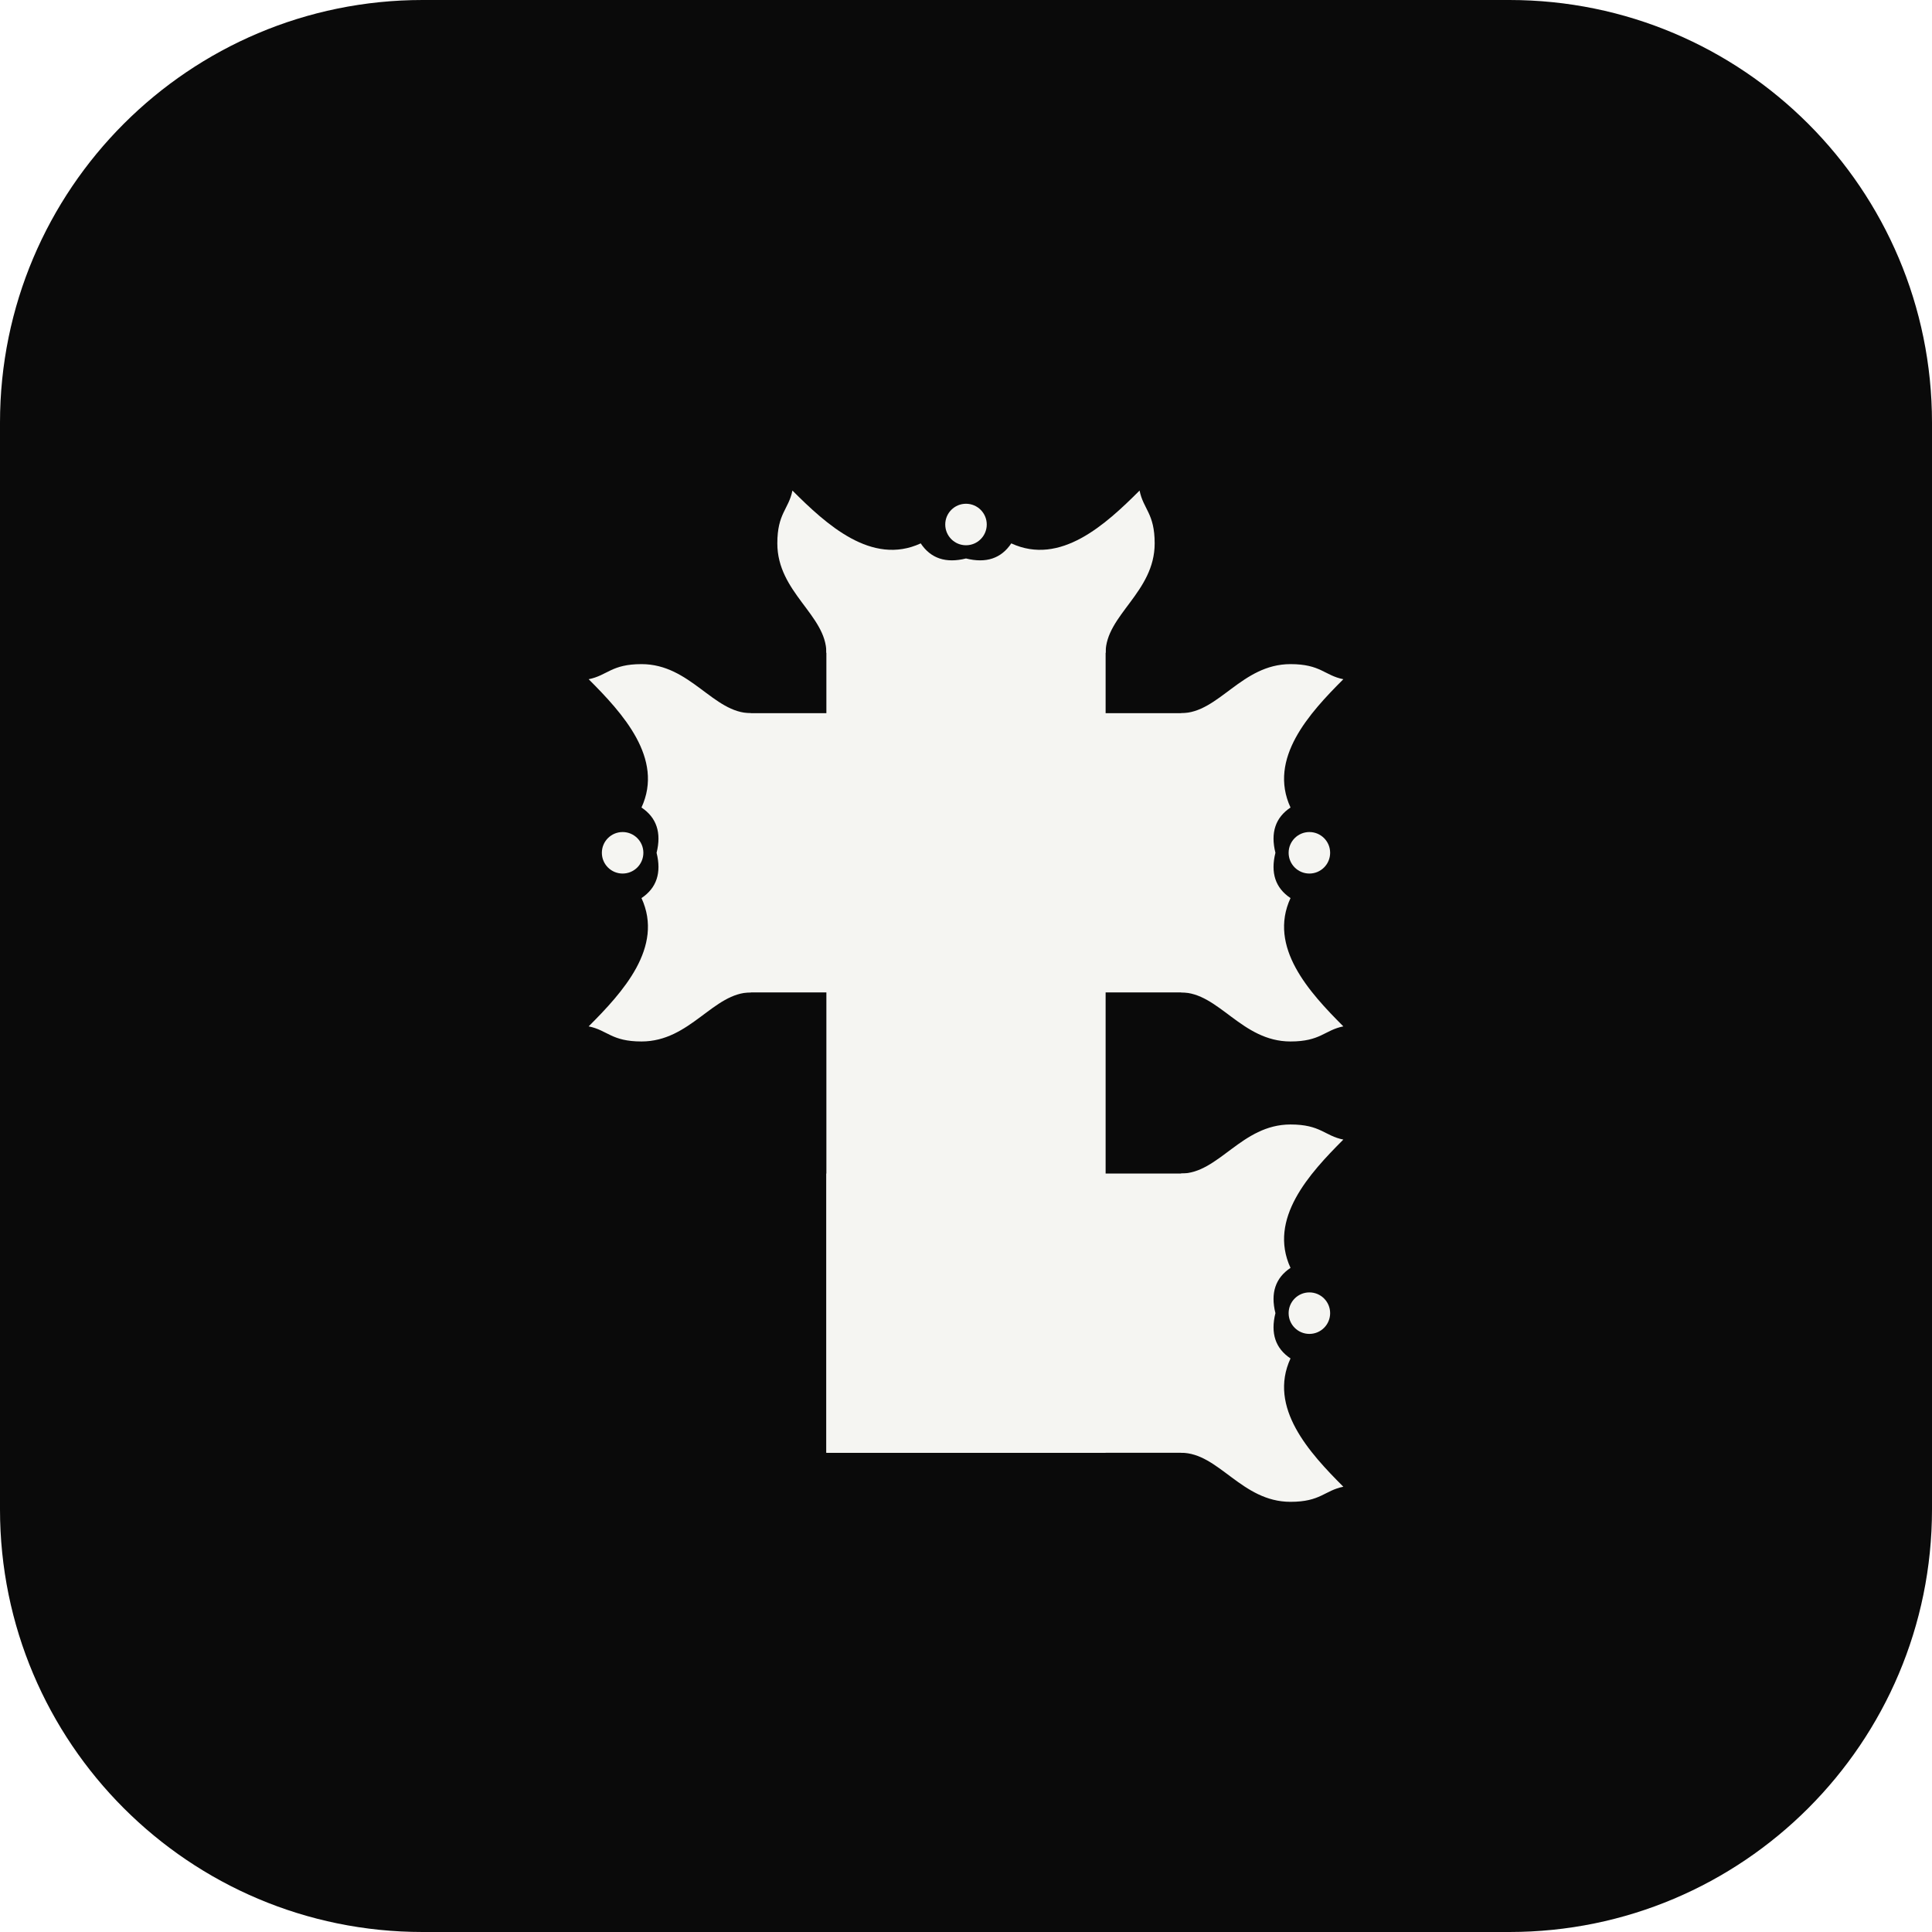
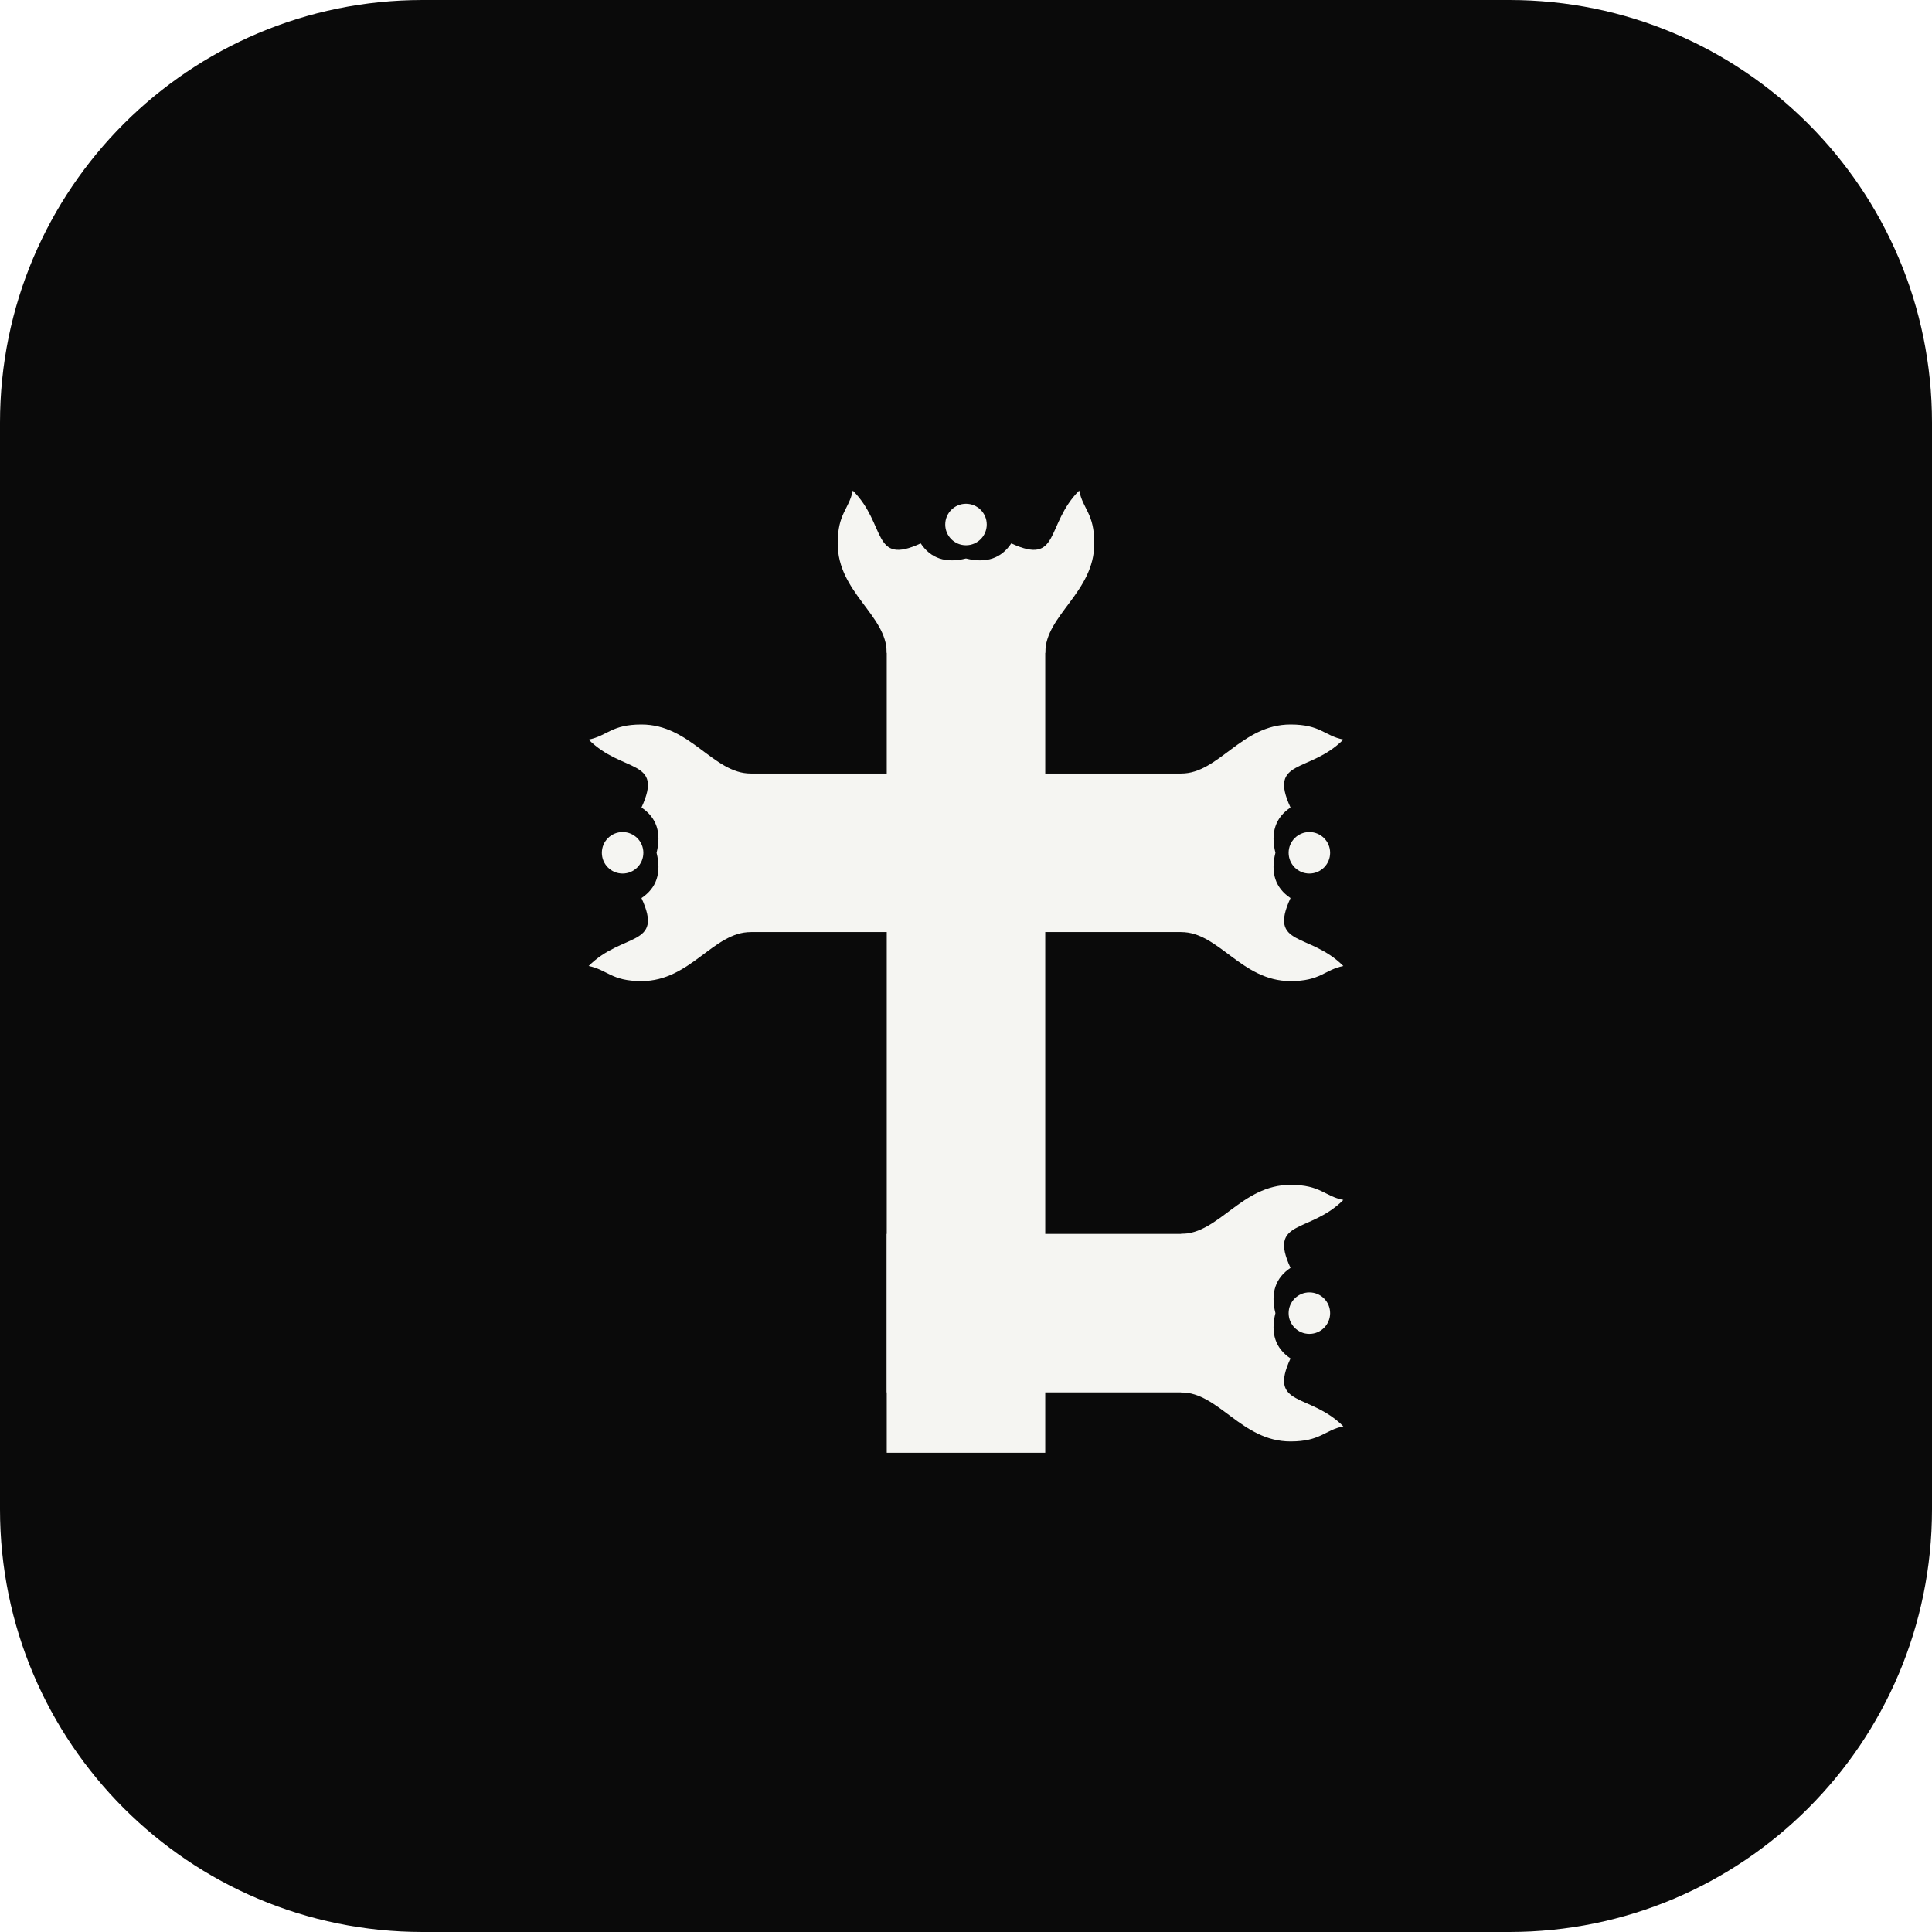
<svg xmlns="http://www.w3.org/2000/svg" width="1024" height="1024" viewBox="0 0 1024 1024">
  <rect width="1024" height="1024" rx="224" ry="224" fill="#0A0A0A" />
  <g fill="#F5F5F2">
-     <rect x="438" y="338" width="148" height="432" />
-     <rect x="390" y="378" width="244" height="148" />
-     <rect x="438" y="622" width="196" height="148" />
+     <rect x="470" y="338" width="84" height="432" />
+     <rect x="390" y="410" width="244" height="84" />
+     <rect x="470" y="654" width="164" height="84" />
    <g transform="translate(512 346) rotate(0)">
-       <path d="M -74 0 C -74 -20 -100 -32 -100 -58 C -100 -74 -94 -76 -92 -86 C -74 -68 -50 -46 -24 -58 Q -16 -46 0 -50 Q 16 -46 24 -58 C 50 -46 74 -68 92 -86 C 94 -76 100 -74 100 -58 C 100 -32 74 -20 74 0 Z" />
+       <path d="M -42 0 C -42 -20 -68 -32 -68 -58 C -68 -74 -62 -76 -60 -86 C -42 -68 -50 -46 -24 -58 Q -16 -46 0 -50 Q 16 -46 24 -58 C 50 -46 42 -68 60 -86 C 62 -76 68 -74 68 -58 C 68 -32 42 -20 42 0 Z" />
      <circle cx="0" cy="-68" r="11" />
    </g>
    <g transform="translate(398 452) rotate(-90)">
-       <path d="M -74 0 C -74 -20 -100 -32 -100 -58 C -100 -74 -94 -76 -92 -86 C -74 -68 -50 -46 -24 -58 Q -16 -46 0 -50 Q 16 -46 24 -58 C 50 -46 74 -68 92 -86 C 94 -76 100 -74 100 -58 C 100 -32 74 -20 74 0 Z" />
+       <path d="M -42 0 C -42 -20 -68 -32 -68 -58 C -68 -74 -62 -76 -60 -86 C -42 -68 -50 -46 -24 -58 Q -16 -46 0 -50 Q 16 -46 24 -58 C 50 -46 42 -68 60 -86 C 62 -76 68 -74 68 -58 C 68 -32 42 -20 42 0 Z" />
      <circle cx="0" cy="-68" r="11" />
    </g>
    <g transform="translate(626 452) rotate(90)">
-       <path d="M -74 0 C -74 -20 -100 -32 -100 -58 C -100 -74 -94 -76 -92 -86 C -74 -68 -50 -46 -24 -58 Q -16 -46 0 -50 Q 16 -46 24 -58 C 50 -46 74 -68 92 -86 C 94 -76 100 -74 100 -58 C 100 -32 74 -20 74 0 Z" />
+       <path d="M -42 0 C -42 -20 -68 -32 -68 -58 C -68 -74 -62 -76 -60 -86 C -42 -68 -50 -46 -24 -58 Q -16 -46 0 -50 Q 16 -46 24 -58 C 50 -46 42 -68 60 -86 C 62 -76 68 -74 68 -58 C 68 -32 42 -20 42 0 Z" />
      <circle cx="0" cy="-68" r="11" />
    </g>
    <g transform="translate(626 696) rotate(90)">
-       <path d="M -74 0 C -74 -20 -100 -32 -100 -58 C -100 -74 -94 -76 -92 -86 C -74 -68 -50 -46 -24 -58 Q -16 -46 0 -50 Q 16 -46 24 -58 C 50 -46 74 -68 92 -86 C 94 -76 100 -74 100 -58 C 100 -32 74 -20 74 0 Z" />
+       <path d="M -42 0 C -42 -20 -68 -32 -68 -58 C -68 -74 -62 -76 -60 -86 C -42 -68 -50 -46 -24 -58 Q -16 -46 0 -50 Q 16 -46 24 -58 C 50 -46 42 -68 60 -86 C 62 -76 68 -74 68 -58 C 68 -32 42 -20 42 0 Z" />
      <circle cx="0" cy="-68" r="11" />
    </g>
    <path d="" />
  </g>
</svg>
